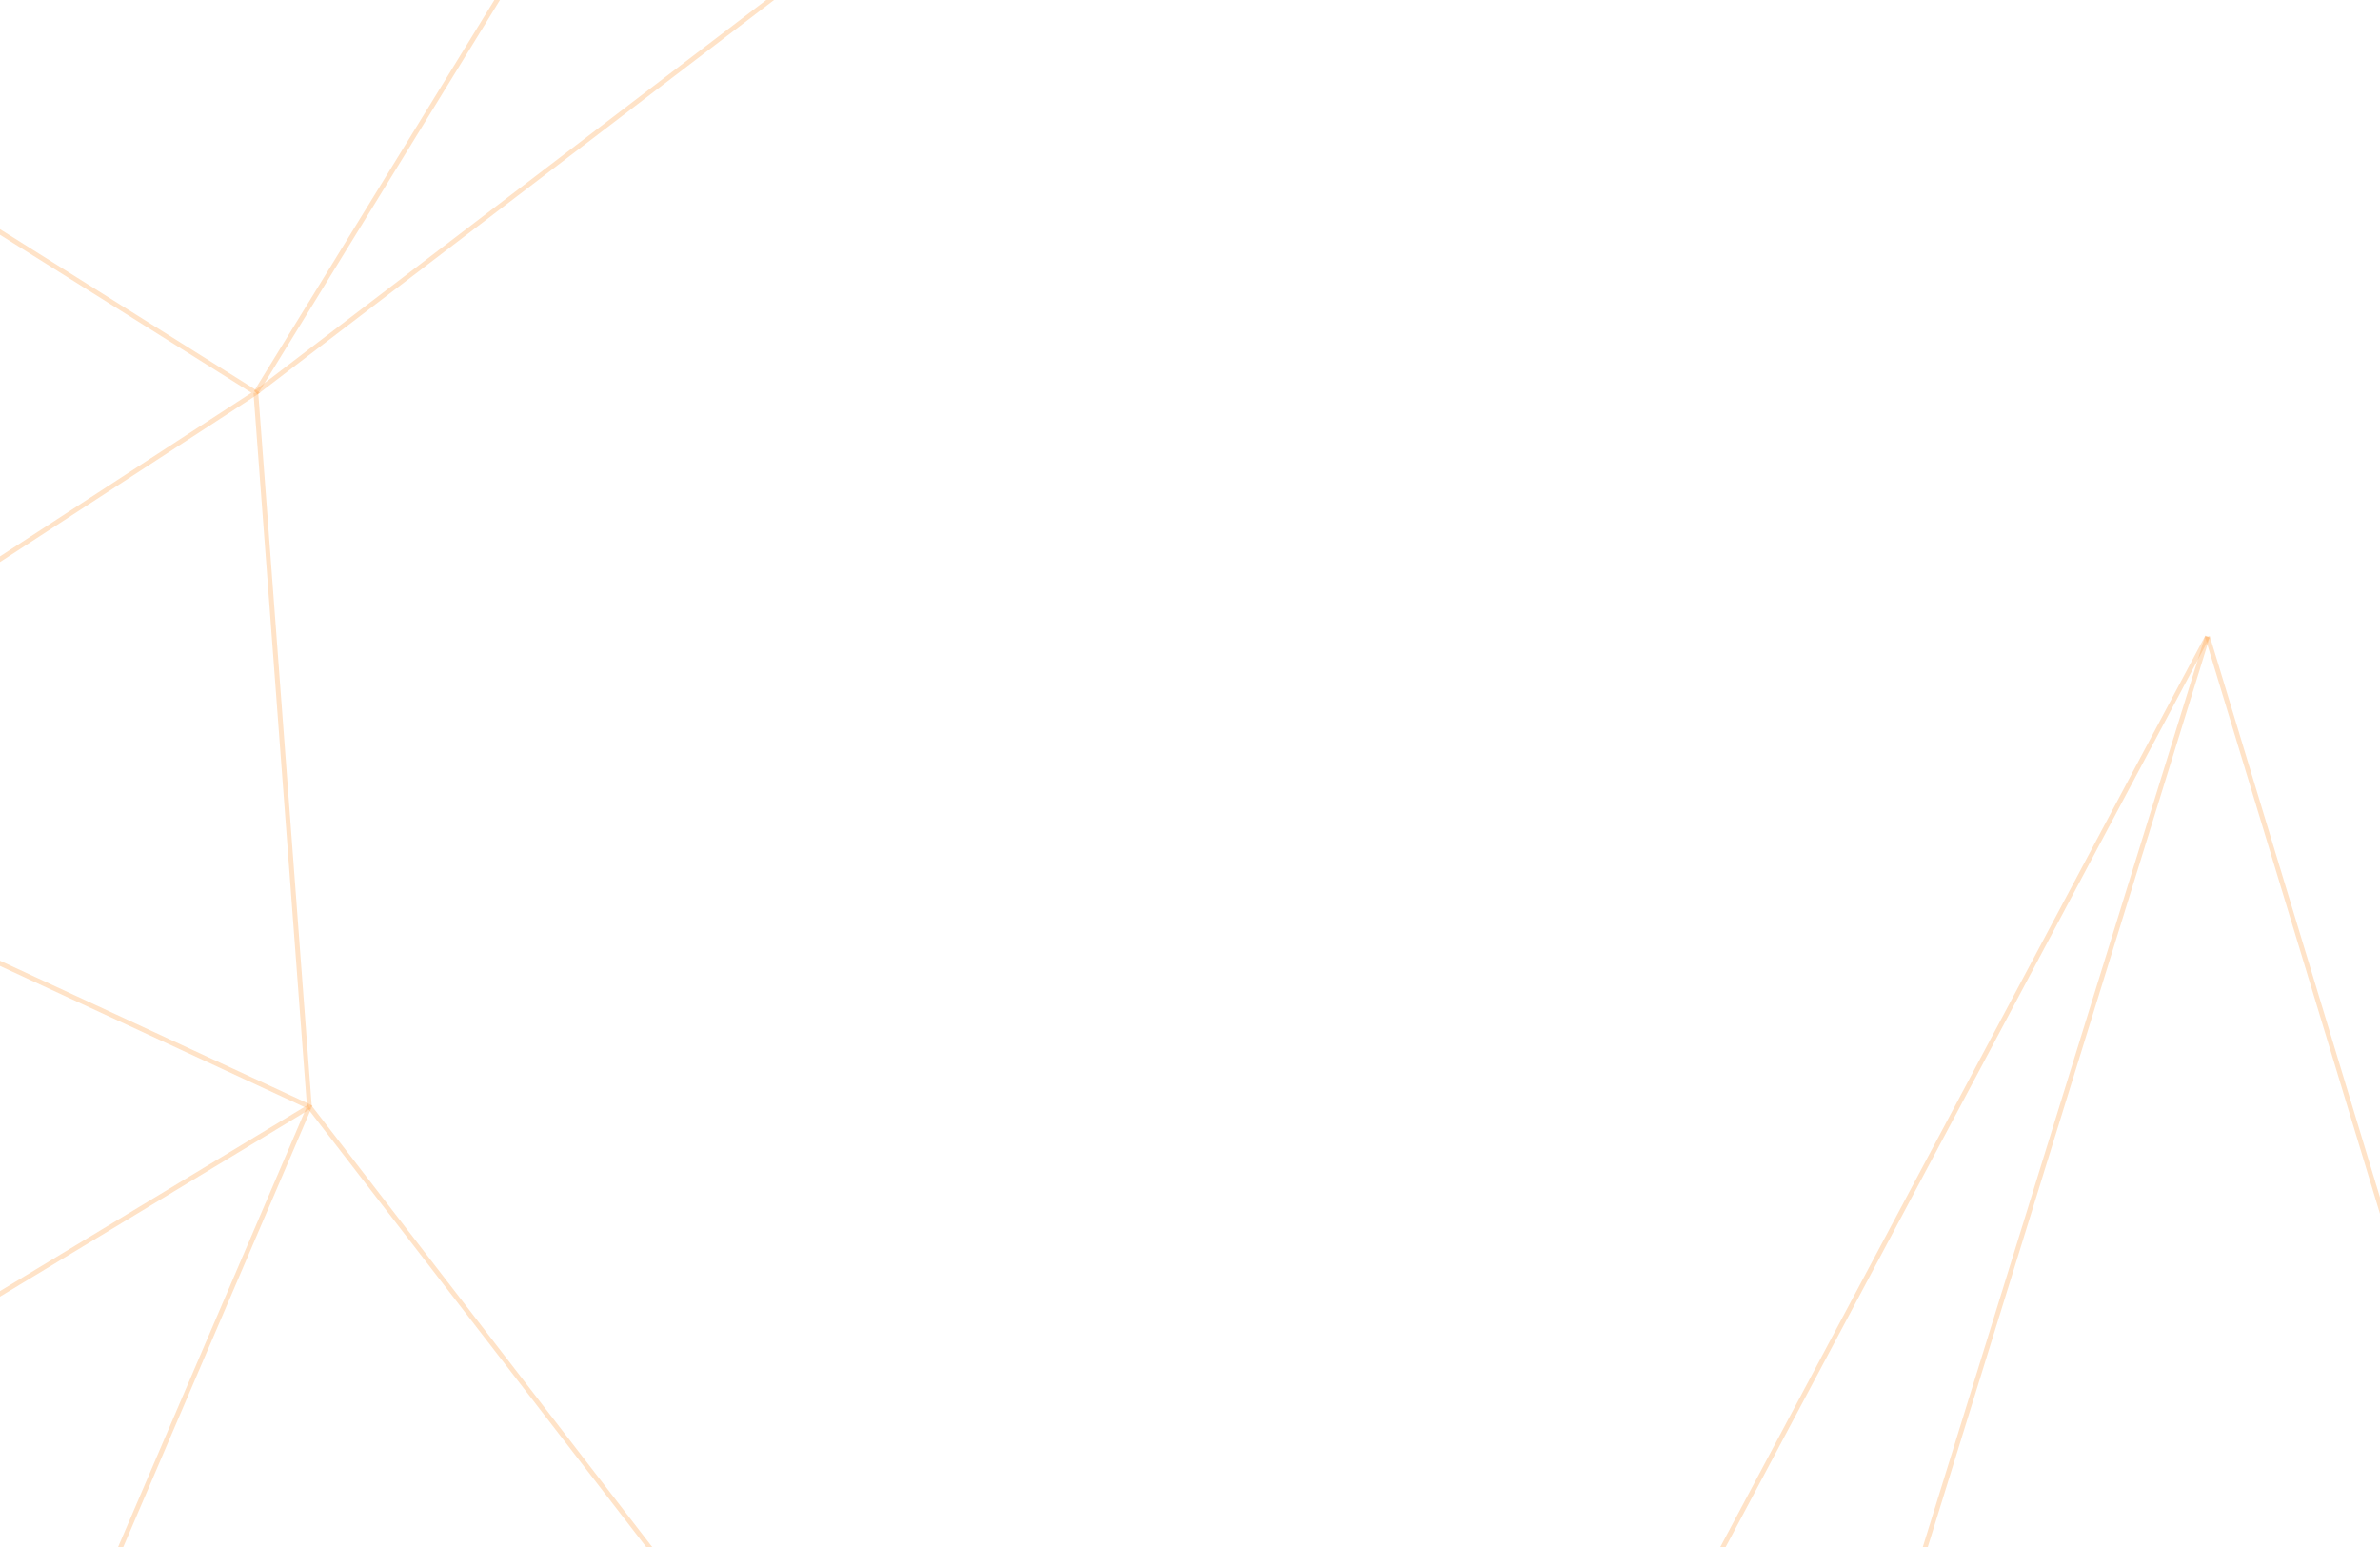
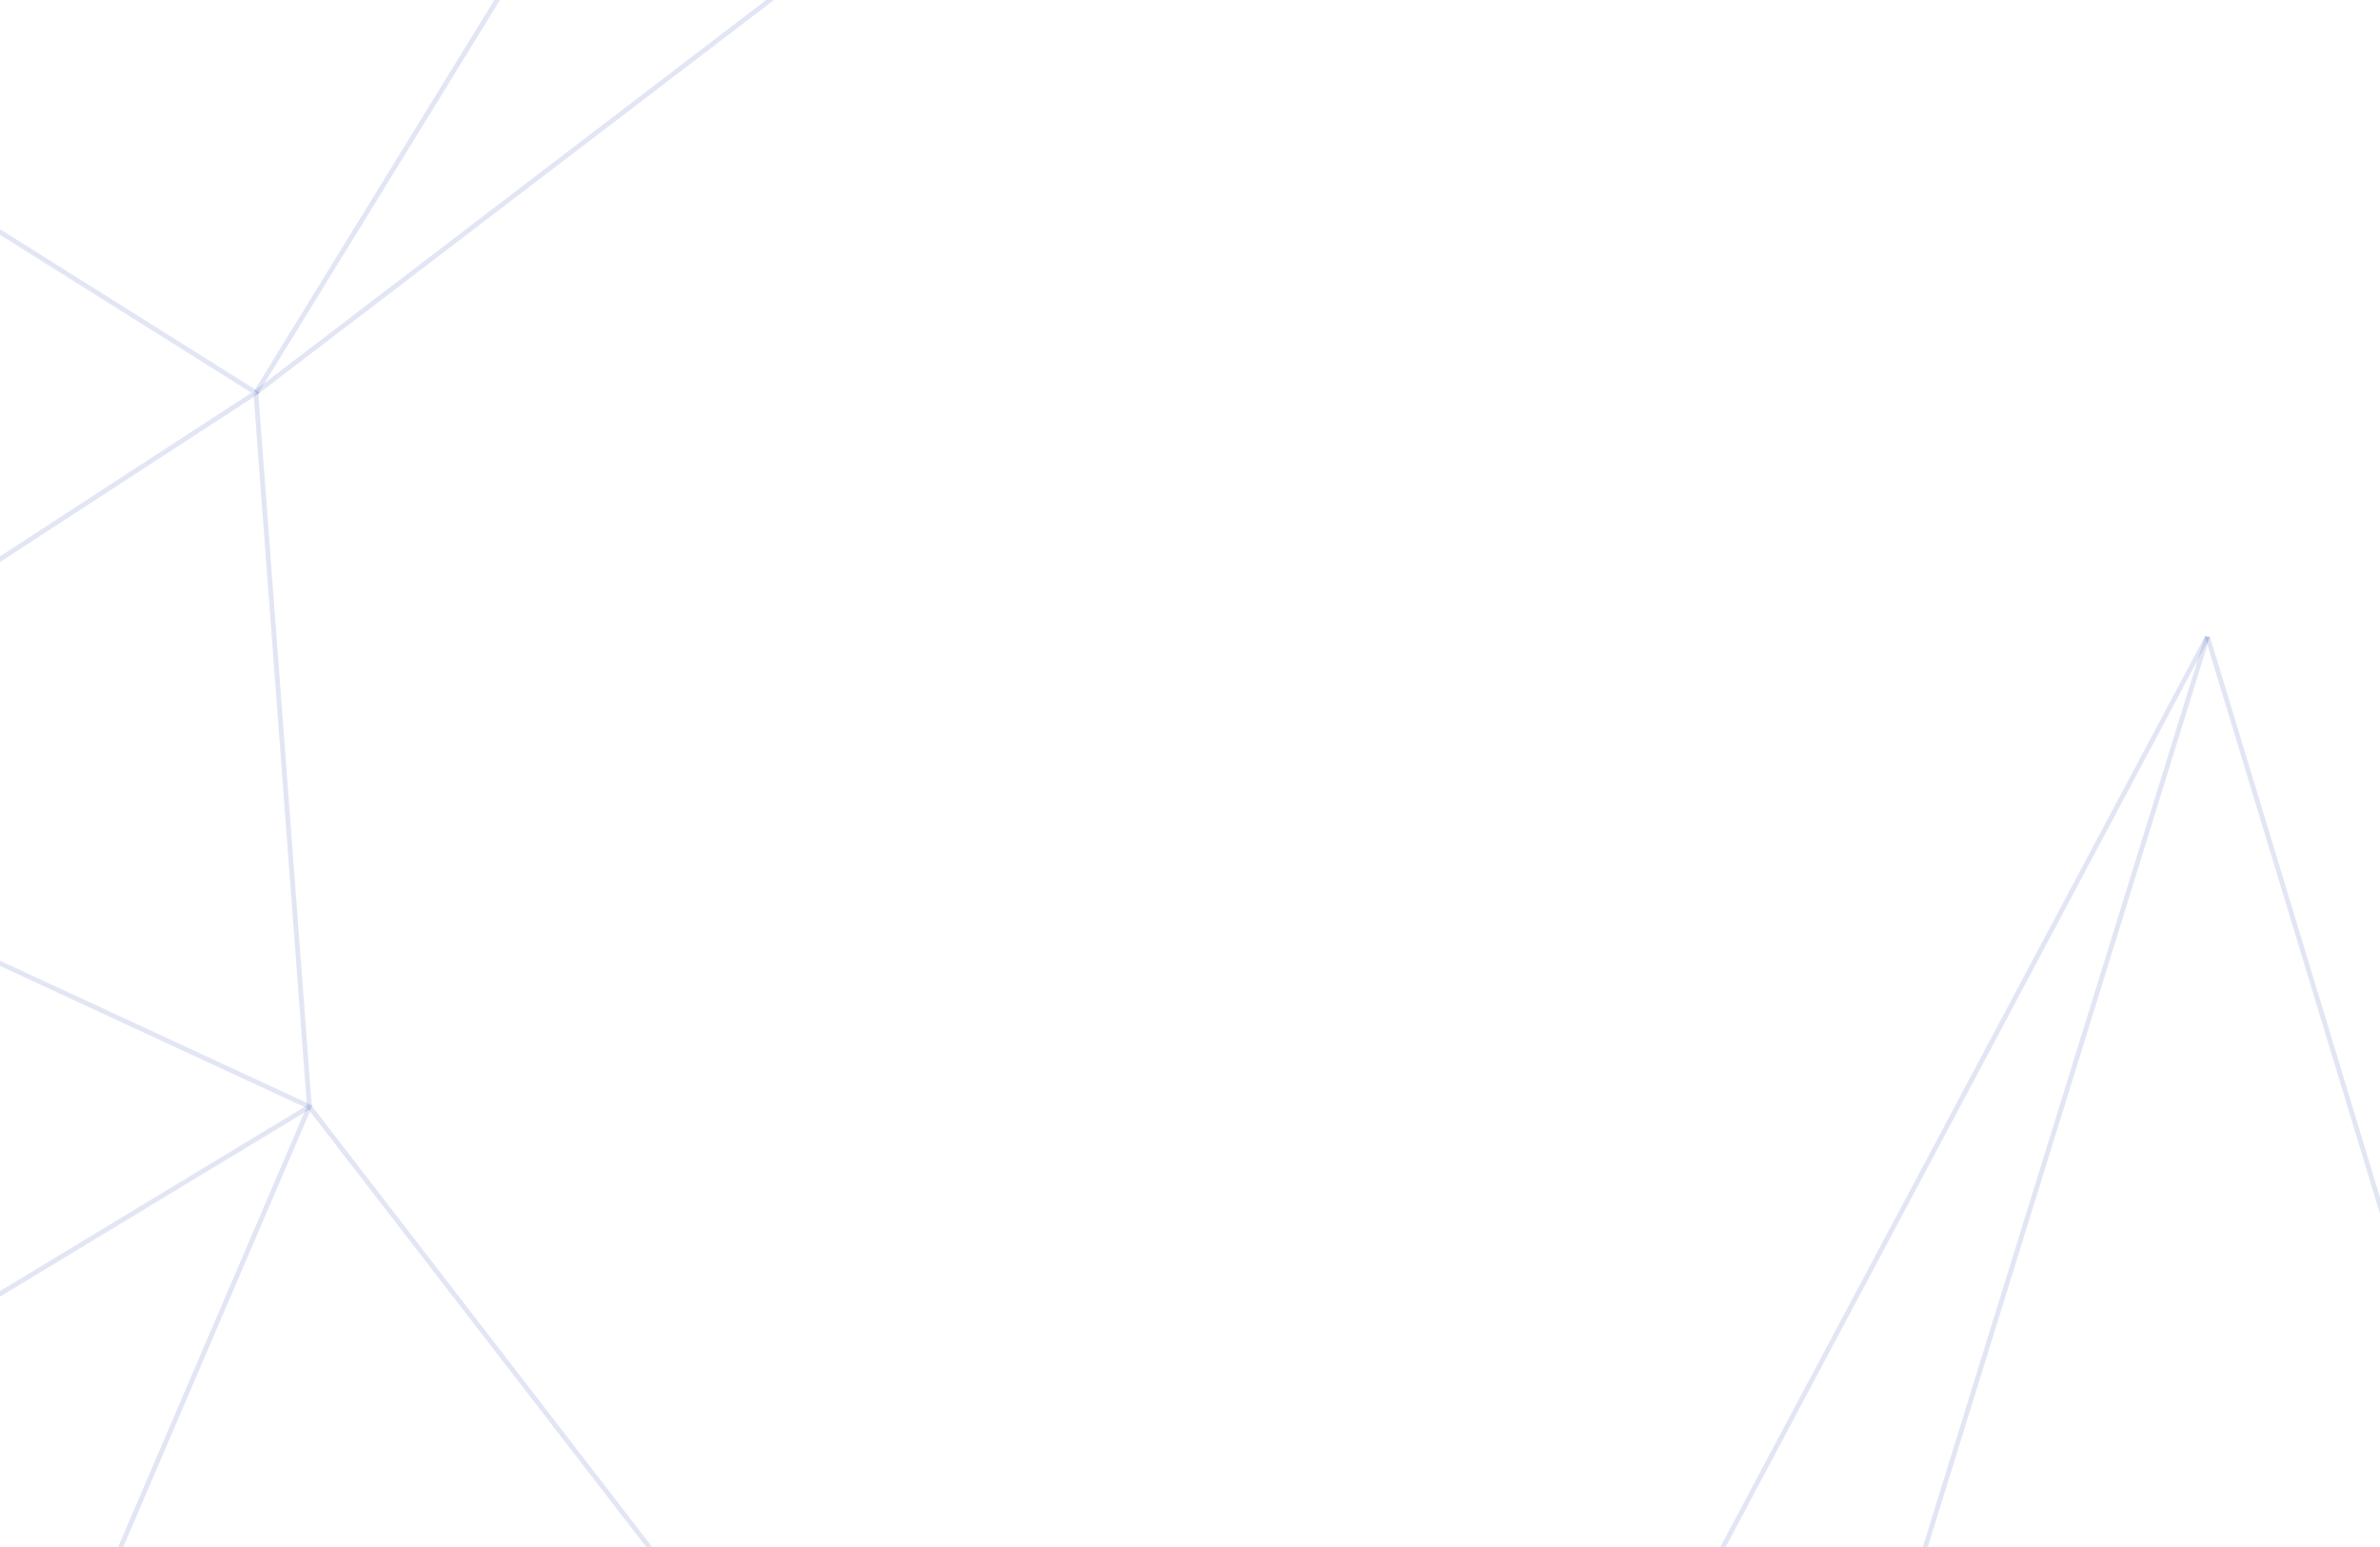
<svg xmlns="http://www.w3.org/2000/svg" width="800" height="520" viewBox="0 0 800 520" role="presentation">
-   <g fill="none" stroke="#FFA553" stroke-width="1.6" stroke-opacity=".32" vector-effect="non-scaling-stroke">
+   <g fill="none" stroke="#2E4DAD" stroke-width="1.6" stroke-opacity=".14" vector-effect="non-scaling-stroke">
    <path d="M-70 34 L86 132 L-40 214" />
    <path d="M86 132 L306 -36" />
    <path d="M86 132 L188 -34" />
    <path d="M-60 296 L104 372 L26 554" />
    <path d="M104 372 L246 556" />
    <path d="M104 372 L-58 470" />
    <path d="M86 132 L104 372" />
    <path d="M742 214 L636 556" />
    <path d="M742 214 L816 458" />
    <path d="M742 214 L560 556" />
  </g>
</svg>
